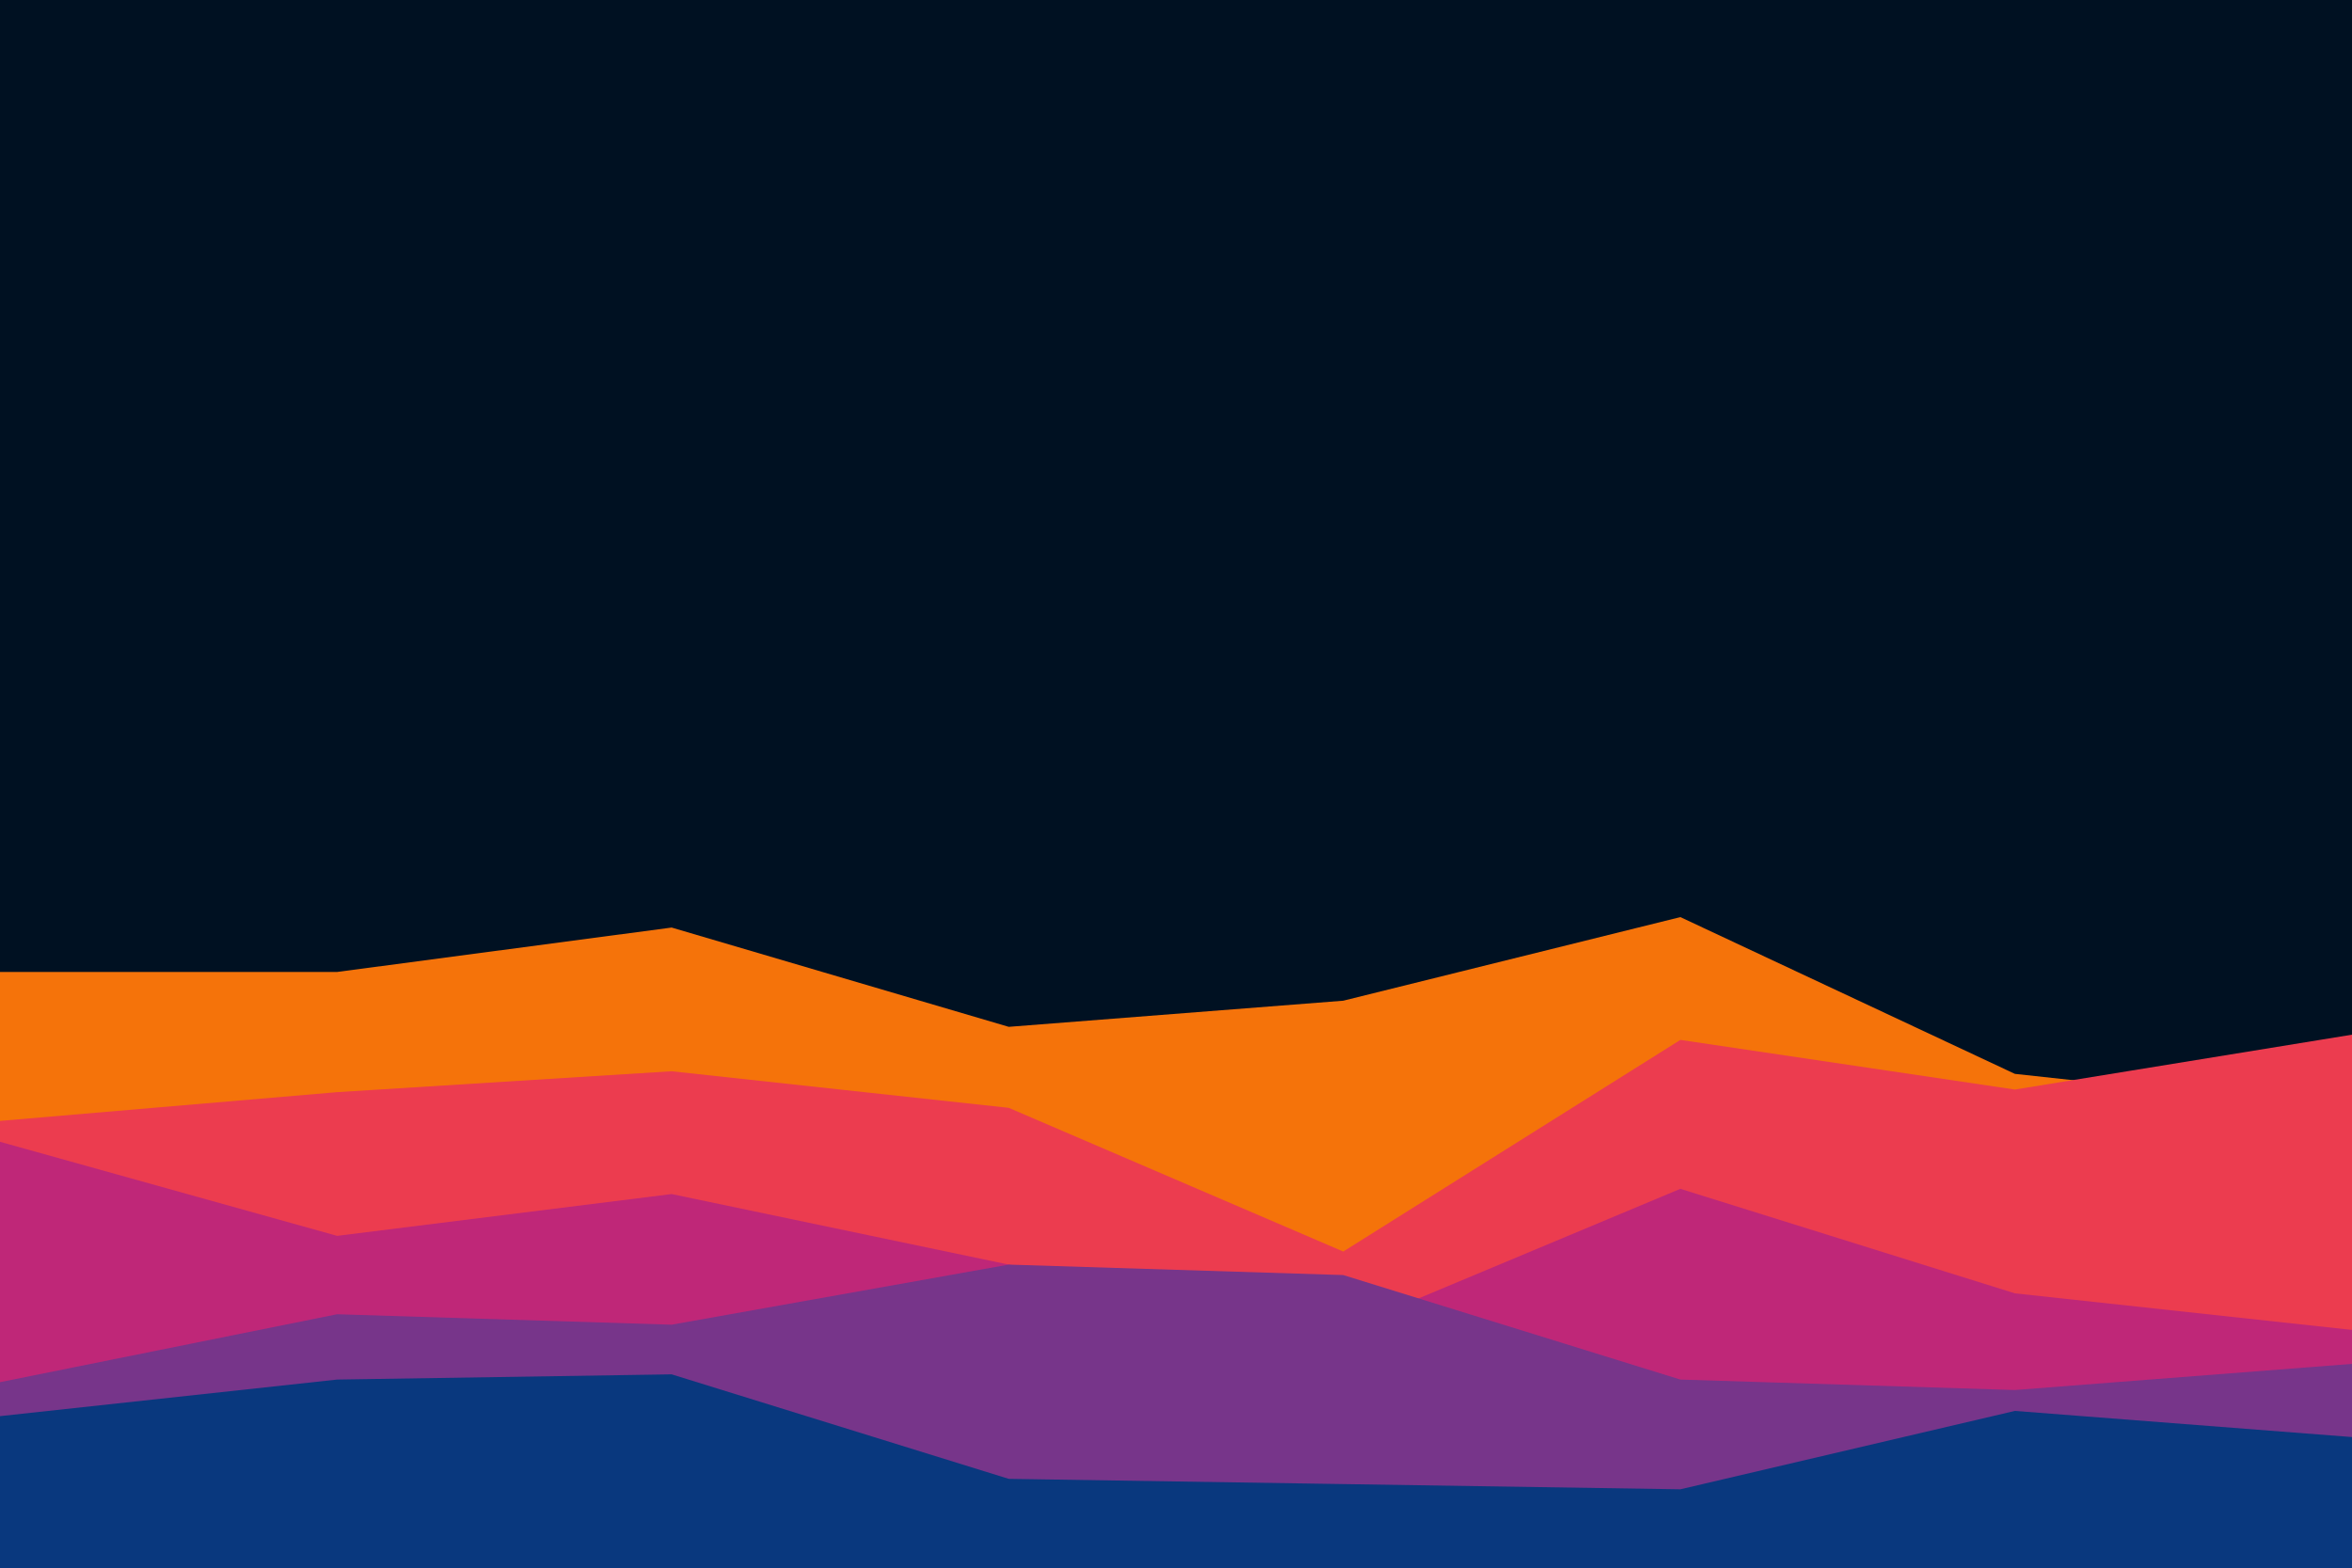
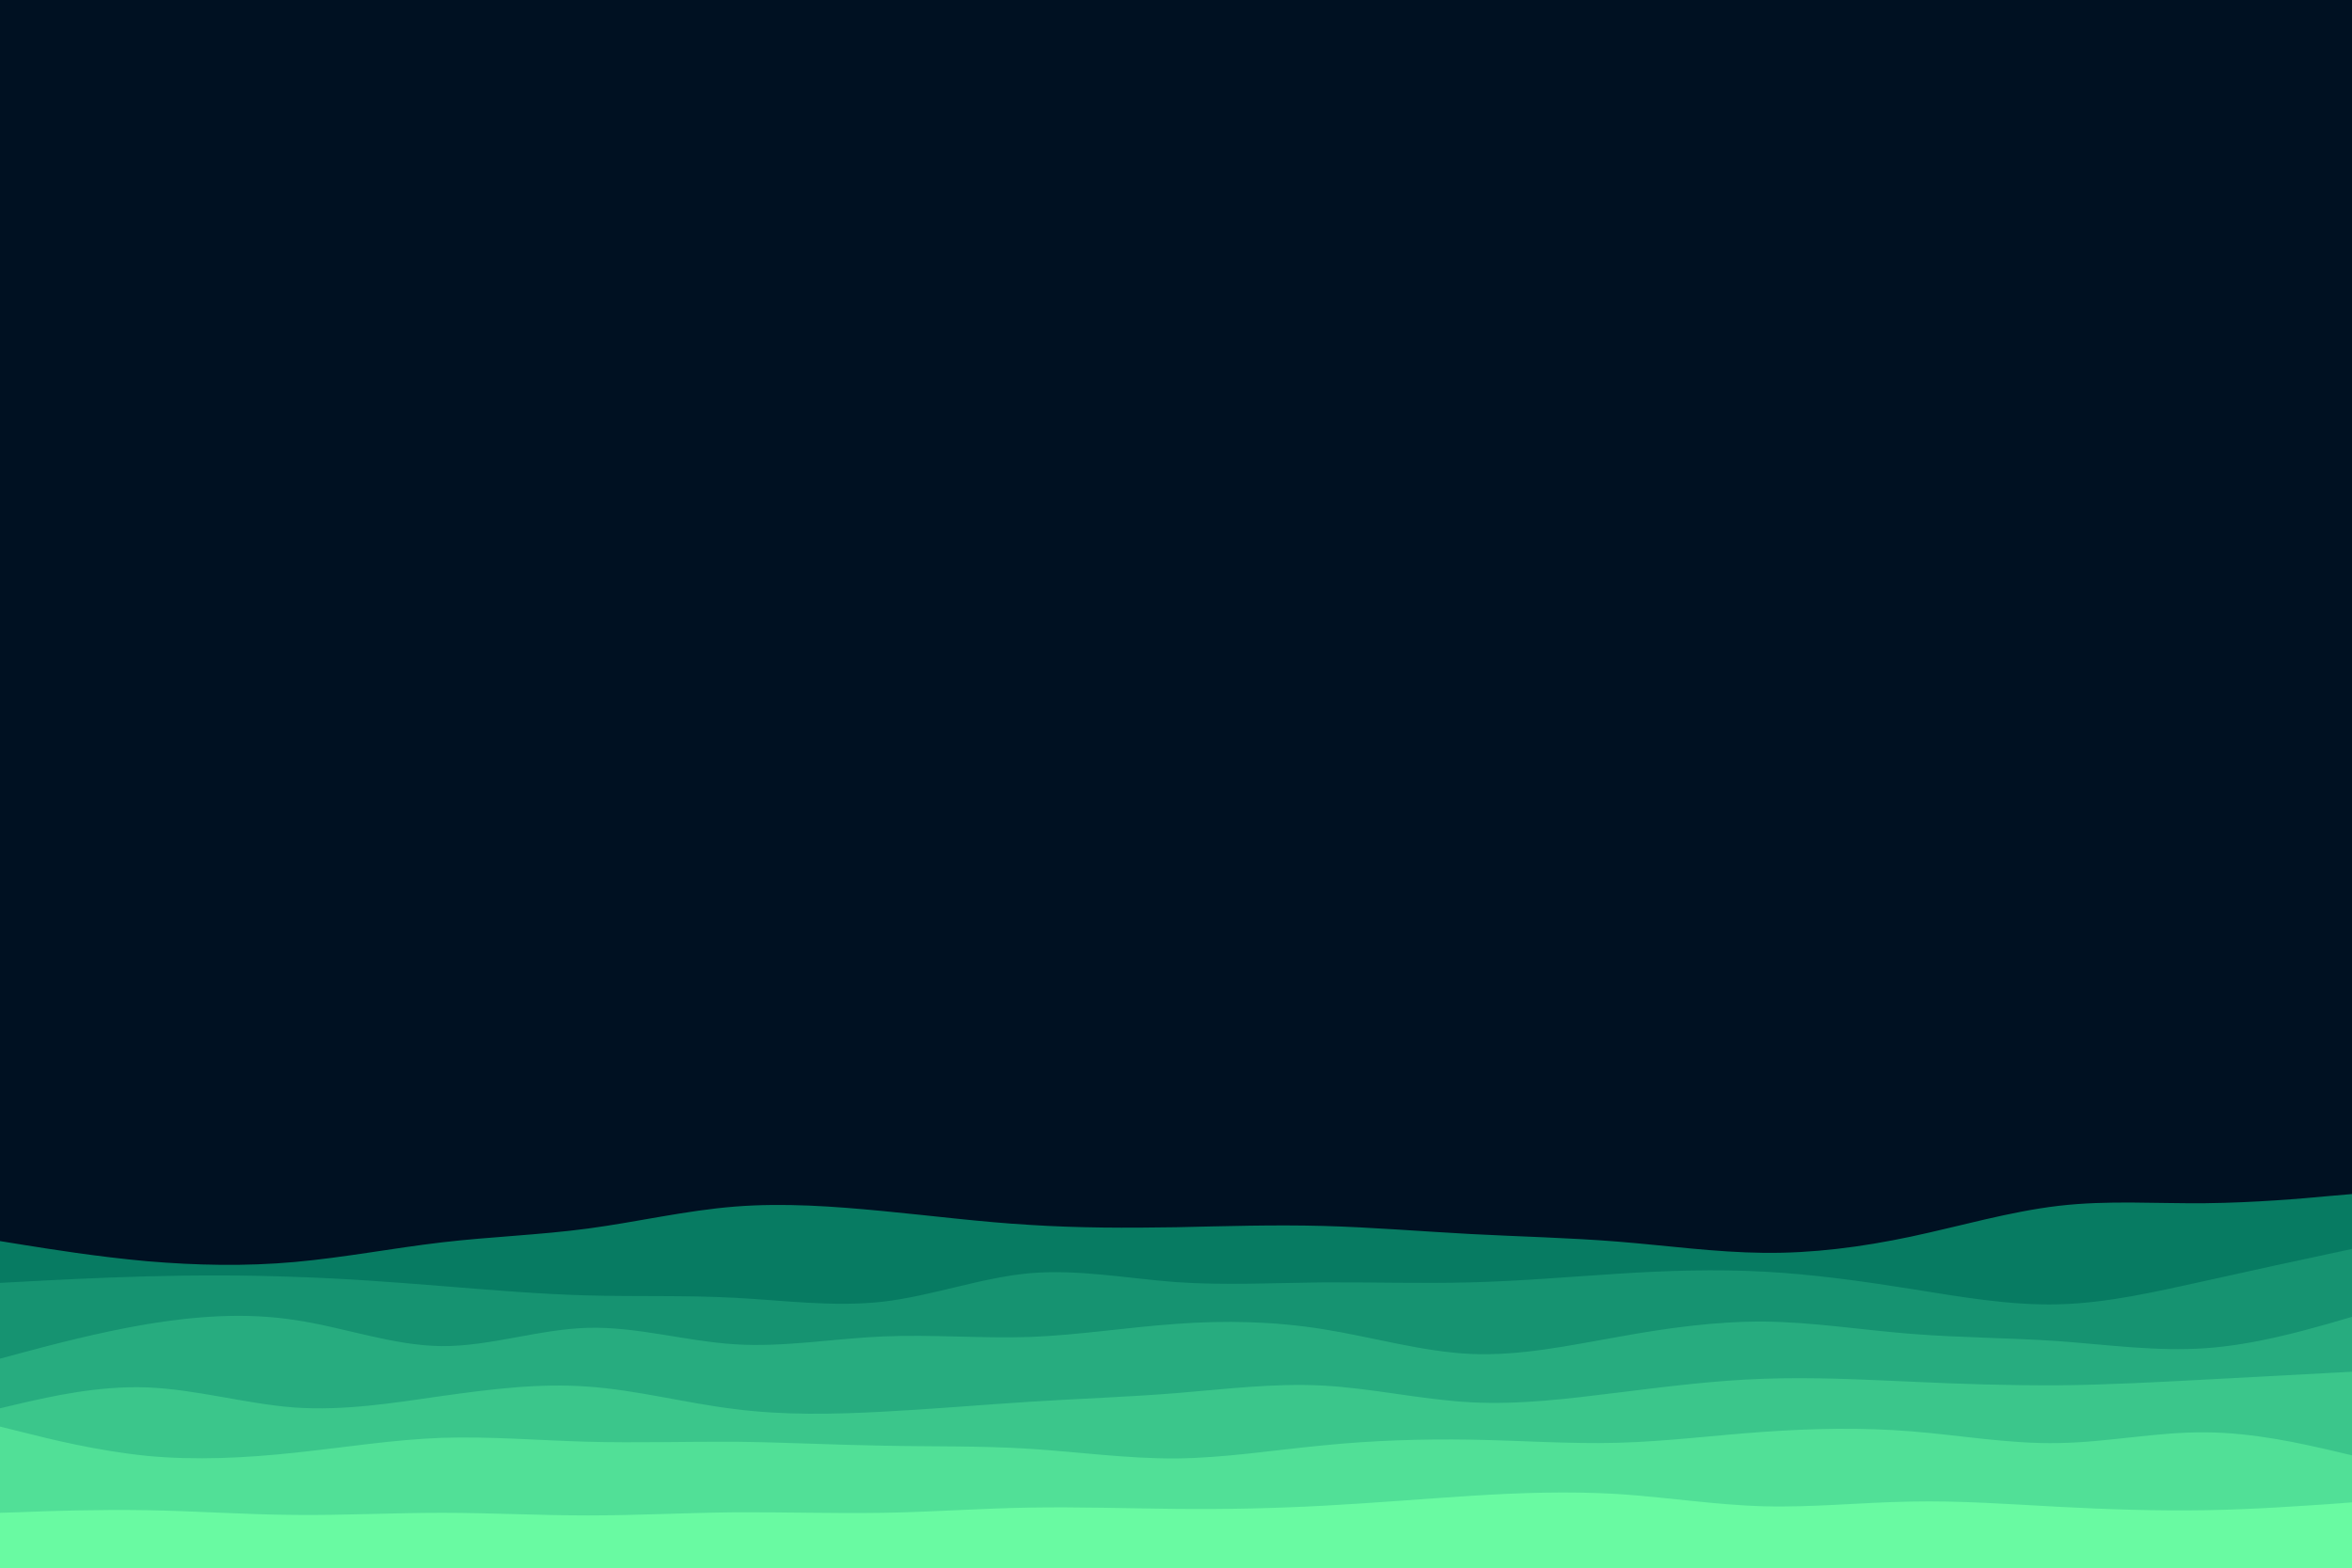
<svg xmlns="http://www.w3.org/2000/svg" id="visual" viewBox="0 0 900 600" width="900" height="600" version="1.1">
  <rect x="0" y="0" width="900" height="600" fill="#001122" />
-   <path d="M0 372L129 372L257 355L386 393L514 383L643 351L771 411L900 425L900 601L771 601L643 601L514 601L386 601L257 601L129 601L0 601Z" fill="#f5730a" />
-   <path d="M0 429L129 418L257 410L386 424L514 479L643 398L771 417L900 396L900 601L771 601L643 601L514 601L386 601L257 601L129 601L0 601Z" fill="#ec3c4f" />
-   <path d="M0 437L129 473L257 457L386 484L514 509L643 455L771 495L900 509L900 601L771 601L643 601L514 601L386 601L257 601L129 601L0 601Z" fill="#bf2778" />
-   <path d="M0 529L129 503L257 507L386 484L514 488L643 528L771 532L900 522L900 601L771 601L643 601L514 601L386 601L257 601L129 601L0 601Z" fill="#77358a" />
-   <path d="M0 542L129 528L257 526L386 566L514 568L643 570L771 540L900 550L900 601L771 601L643 601L514 601L386 601L257 601L129 601L0 601Z" fill="#09387e" />
+   <path d="M0 475L9.3 476.5C18.7 478 37.3 481 56.2 482.7C75 484.3 94 484.7 112.8 483C131.7 481.3 150.3 477.7 169 475.5C187.7 473.3 206.3 472.7 225 470.2C243.7 467.7 262.3 463.3 281.2 461.8C300 460.3 319 461.7 337.8 463.5C356.7 465.3 375.3 467.7 394 468.8C412.7 470 431.3 470 450 469.7C468.7 469.3 487.3 468.7 506.2 469.2C525 469.7 544 471.3 562.8 472.3C581.7 473.3 600.3 473.7 619 475.2C637.7 476.7 656.3 479.3 675 479.5C693.7 479.7 712.3 477.3 731.2 473.3C750 469.3 769 463.7 787.8 461.5C806.7 459.3 825.3 460.7 844 460.5C862.7 460.3 881.3 458.7 890.7 457.8L900 457L900 601L890.7 601C881.3 601 862.7 601 844 601C825.3 601 806.7 601 787.8 601C769 601 750 601 731.2 601C712.3 601 693.7 601 675 601C656.3 601 637.7 601 619 601C600.3 601 581.7 601 562.8 601C544 601 525 601 506.2 601C487.3 601 468.7 601 450 601C431.3 601 412.7 601 394 601C375.3 601 356.7 601 337.8 601C319 601 300 601 281.2 601C262.3 601 243.7 601 225 601C206.3 601 187.7 601 169 601C150.3 601 131.7 601 112.8 601C94 601 75 601 56.2 601C37.3 601 18.7 601 9.3 601L0 601Z" fill="#077b62" />
+   <path d="M0 491L9.3 490.5C18.7 490 37.3 489 56.2 488.5C75 488 94 488 112.8 488.7C131.7 489.3 150.3 490.7 169 492.2C187.7 493.7 206.3 495.3 225 495.8C243.7 496.3 262.3 495.7 281.2 496.7C300 497.7 319 500.3 337.8 498.2C356.7 496 375.3 489 394 487.3C412.7 485.7 431.3 489.3 450 490.7C468.7 492 487.3 491 506.2 490.8C525 490.7 544 491.3 562.8 490.8C581.7 490.3 600.3 488.7 619 487.5C637.7 486.3 656.3 485.7 675 486.7C693.7 487.7 712.3 490.3 731.2 493.3C750 496.3 769 499.7 787.8 499.2C806.7 498.7 825.3 494.3 844 490.2C862.7 486 881.3 482 890.7 480L900 478L900 601L890.7 601C881.3 601 862.7 601 844 601C825.3 601 806.7 601 787.8 601C769 601 750 601 731.2 601C712.3 601 693.7 601 675 601C656.3 601 637.7 601 619 601C600.3 601 581.7 601 562.8 601C544 601 525 601 506.2 601C487.3 601 468.7 601 450 601C431.3 601 412.7 601 394 601C375.3 601 356.7 601 337.8 601C319 601 300 601 281.2 601C262.3 601 243.7 601 225 601C206.3 601 187.7 601 169 601C150.3 601 131.7 601 112.8 601C94 601 75 601 56.2 601C37.3 601 18.7 601 9.3 601L0 601Z" fill="#169371" />
+   <path d="M0 520L9.3 517.5C18.7 515 37.3 510 56.2 506.8C75 503.7 94 502.3 112.8 505.2C131.7 508 150.3 515 169 515.2C187.7 515.3 206.3 508.7 225 508.2C243.7 507.7 262.3 513.3 281.2 514.5C300 515.7 319 512.3 337.8 511.5C356.7 510.7 375.3 512.3 394 511.7C412.7 511 431.3 508 450 506.7C468.7 505.3 487.3 505.7 506.2 508.7C525 511.7 544 517.3 562.8 518.2C581.7 519 600.3 515 619 511.7C637.7 508.3 656.3 505.7 675 505.8C693.7 506 712.3 509 731.2 510.5C750 512 769 512 787.8 513.3C806.7 514.7 825.3 517.3 844 516C862.7 514.7 881.3 509.3 890.7 506.7L900 504L900 601L890.7 601C881.3 601 862.7 601 844 601C825.3 601 806.7 601 787.8 601C769 601 750 601 731.2 601C712.3 601 693.7 601 675 601C656.3 601 637.7 601 619 601C600.3 601 581.7 601 562.8 601C544 601 525 601 506.2 601C487.3 601 468.7 601 450 601C431.3 601 412.7 601 394 601C375.3 601 356.7 601 337.8 601C319 601 300 601 281.2 601C262.3 601 243.7 601 225 601C206.3 601 187.7 601 169 601C150.3 601 131.7 601 112.8 601C94 601 75 601 56.2 601C37.3 601 18.7 601 9.3 601L0 601Z" fill="#27ac7f" />
+   <path d="M0 539L9.3 536.8C18.7 534.7 37.3 530.3 56.2 531C75 531.7 94 537.3 112.8 538.7C131.7 540 150.3 537 169 534.3C187.7 531.7 206.3 529.3 225 530.7C243.7 532 262.3 537 281.2 539.3C300 541.7 319 541.3 337.8 540.3C356.7 539.3 375.3 537.7 394 536.5C412.7 535.3 431.3 534.7 450 533.2C468.7 531.7 487.3 529.3 506.2 530.3C525 531.3 544 535.7 562.8 536.7C581.7 537.7 600.3 535.3 619 533C637.7 530.7 656.3 528.3 675 527.7C693.7 527 712.3 528 731.2 528.8C750 529.7 769 530.3 787.8 530.2C806.7 530 825.3 529 844 528C862.7 527 881.3 526 890.7 525.5L900 525L900 601L890.7 601C881.3 601 862.7 601 844 601C825.3 601 806.7 601 787.8 601C769 601 750 601 731.2 601C712.3 601 693.7 601 675 601C656.3 601 637.7 601 619 601C600.3 601 581.7 601 562.8 601C544 601 525 601 506.2 601C487.3 601 468.7 601 450 601C431.3 601 412.7 601 394 601C375.3 601 356.7 601 337.8 601C319 601 300 601 281.2 601C262.3 601 243.7 601 225 601C206.3 601 187.7 601 169 601C150.3 601 131.7 601 112.8 601C94 601 75 601 56.2 601C37.3 601 18.7 601 9.3 601L0 601Z" fill="#3bc68b" />
+   <path d="M0 546L9.3 548.3C18.7 550.7 37.3 555.3 56.2 557.2C75 559 94 558 112.8 556C131.7 554 150.3 551 169 550.3C187.7 549.7 206.3 551.3 225 551.8C243.7 552.3 262.3 551.7 281.2 551.8C300 552 319 553 337.8 553.3C356.7 553.7 375.3 553.3 394 554.5C412.7 555.7 431.3 558.3 450 558.2C468.7 558 487.3 555 506.2 553.2C525 551.3 544 550.7 562.8 551C581.7 551.3 600.3 552.7 619 552.2C637.7 551.7 656.3 549.3 675 548C693.7 546.7 712.3 546.3 731.2 547.8C750 549.3 769 552.7 787.8 552.3C806.7 552 825.3 548 844 548.2C862.7 548.3 881.3 552.7 890.7 554.8L900 557L900 601L890.7 601C881.3 601 862.7 601 844 601C825.3 601 806.7 601 787.8 601C769 601 750 601 731.2 601C712.3 601 693.7 601 675 601C656.3 601 637.7 601 619 601C600.3 601 581.7 601 562.8 601C544 601 525 601 506.2 601C487.3 601 468.7 601 450 601C431.3 601 412.7 601 394 601C375.3 601 356.7 601 337.8 601C319 601 300 601 281.2 601C262.3 601 243.7 601 225 601C206.3 601 187.7 601 169 601C150.3 601 131.7 601 112.8 601C94 601 75 601 56.2 601C37.3 601 18.7 601 9.3 601L0 601Z" fill="#51e097" />
+   <path d="M0 579L9.3 578.7C18.7 578.3 37.3 577.7 56.2 578C75 578.3 94 579.7 112.8 579.8C131.7 580 150.3 579 169 579C187.7 579 206.3 580 225 580C243.7 580 262.3 579 281.2 578.8C300 578.7 319 579.3 337.8 579C356.7 578.7 375.3 577.3 394 577C412.7 576.7 431.3 577.3 450 577.5C468.7 577.7 487.3 577.3 506.2 576.3C525 575.3 544 573.7 562.8 572.5C581.7 571.3 600.3 570.7 619 571.8C637.7 573 656.3 576 675 576.5C693.7 577 712.3 575 731.2 574.7C750 574.3 769 575.7 787.8 576.7C806.7 577.7 825.3 578.3 844 578C862.7 577.7 881.3 576.3 890.7 575.7L900 575L900 601L890.7 601C881.3 601 862.7 601 844 601C825.3 601 806.7 601 787.8 601C769 601 750 601 731.2 601C712.3 601 693.7 601 675 601C656.3 601 637.7 601 619 601C600.3 601 581.7 601 562.8 601C544 601 525 601 506.2 601C487.3 601 468.7 601 450 601C431.3 601 412.7 601 394 601C375.3 601 356.7 601 337.8 601C319 601 300 601 281.2 601C262.3 601 243.7 601 225 601C206.3 601 187.7 601 169 601C150.3 601 131.7 601 112.8 601C94 601 75 601 56.2 601C37.3 601 18.7 601 9.3 601L0 601Z" fill="#69faa2" />
</svg>
